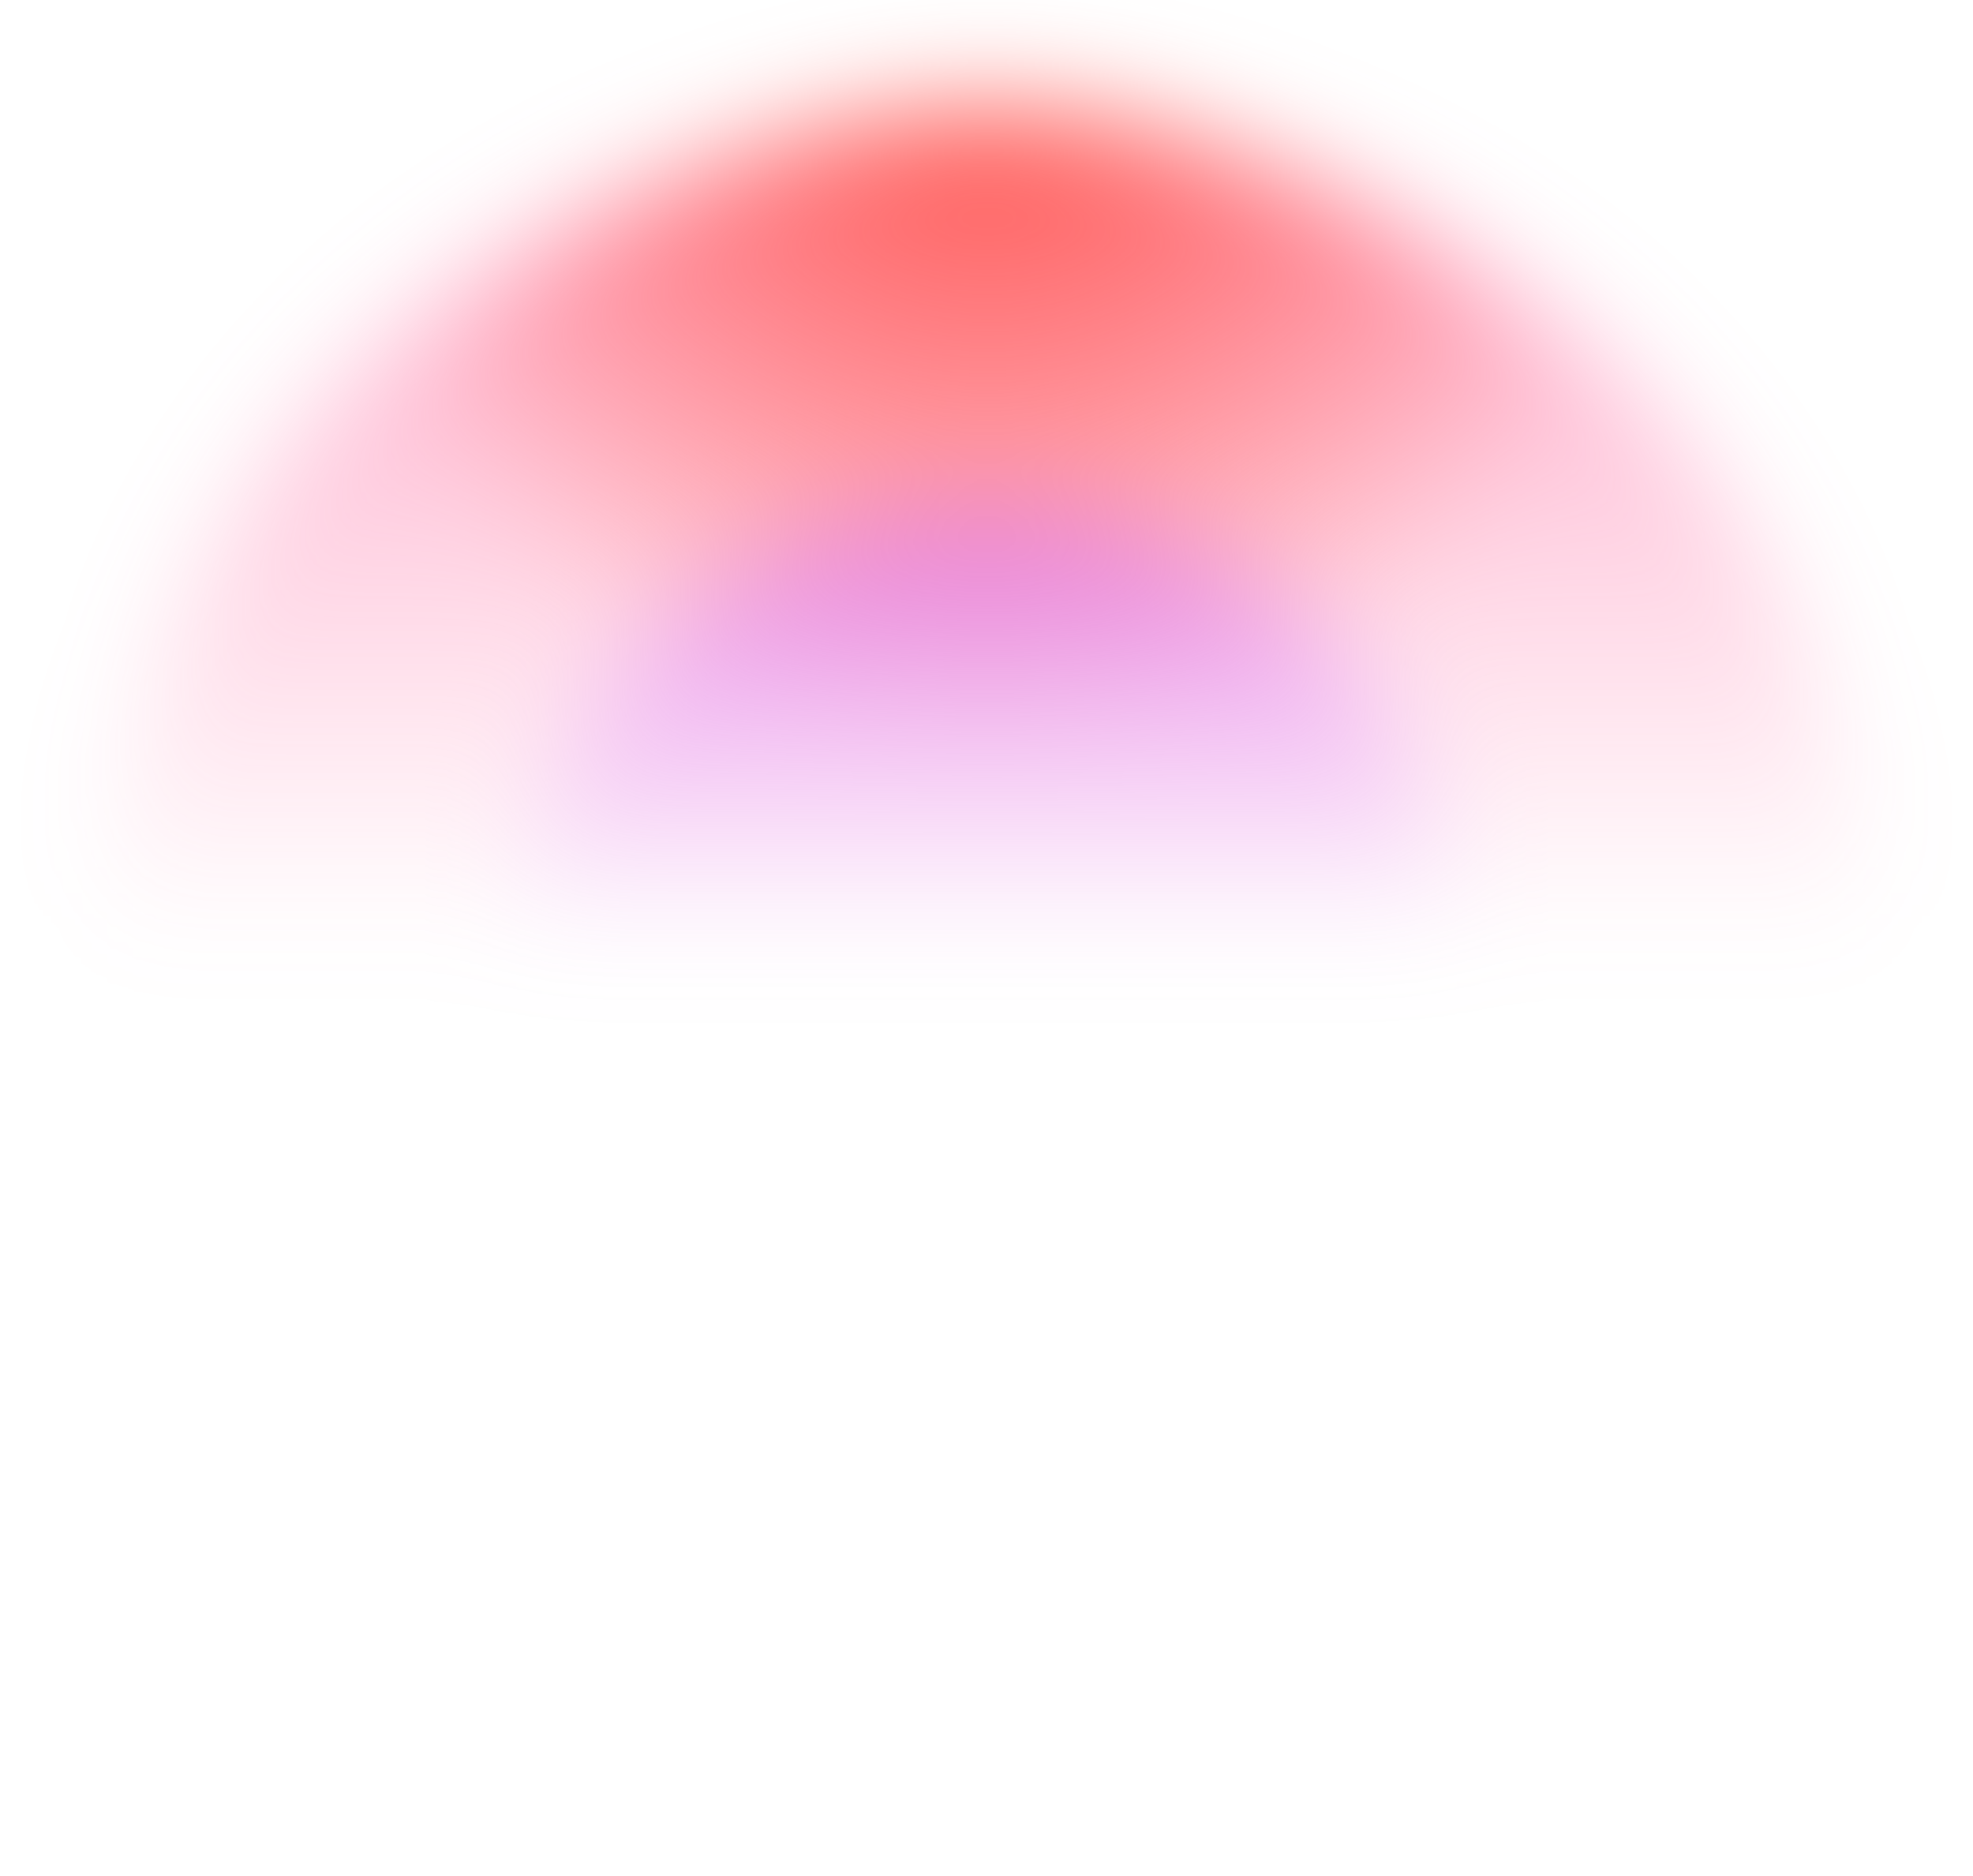
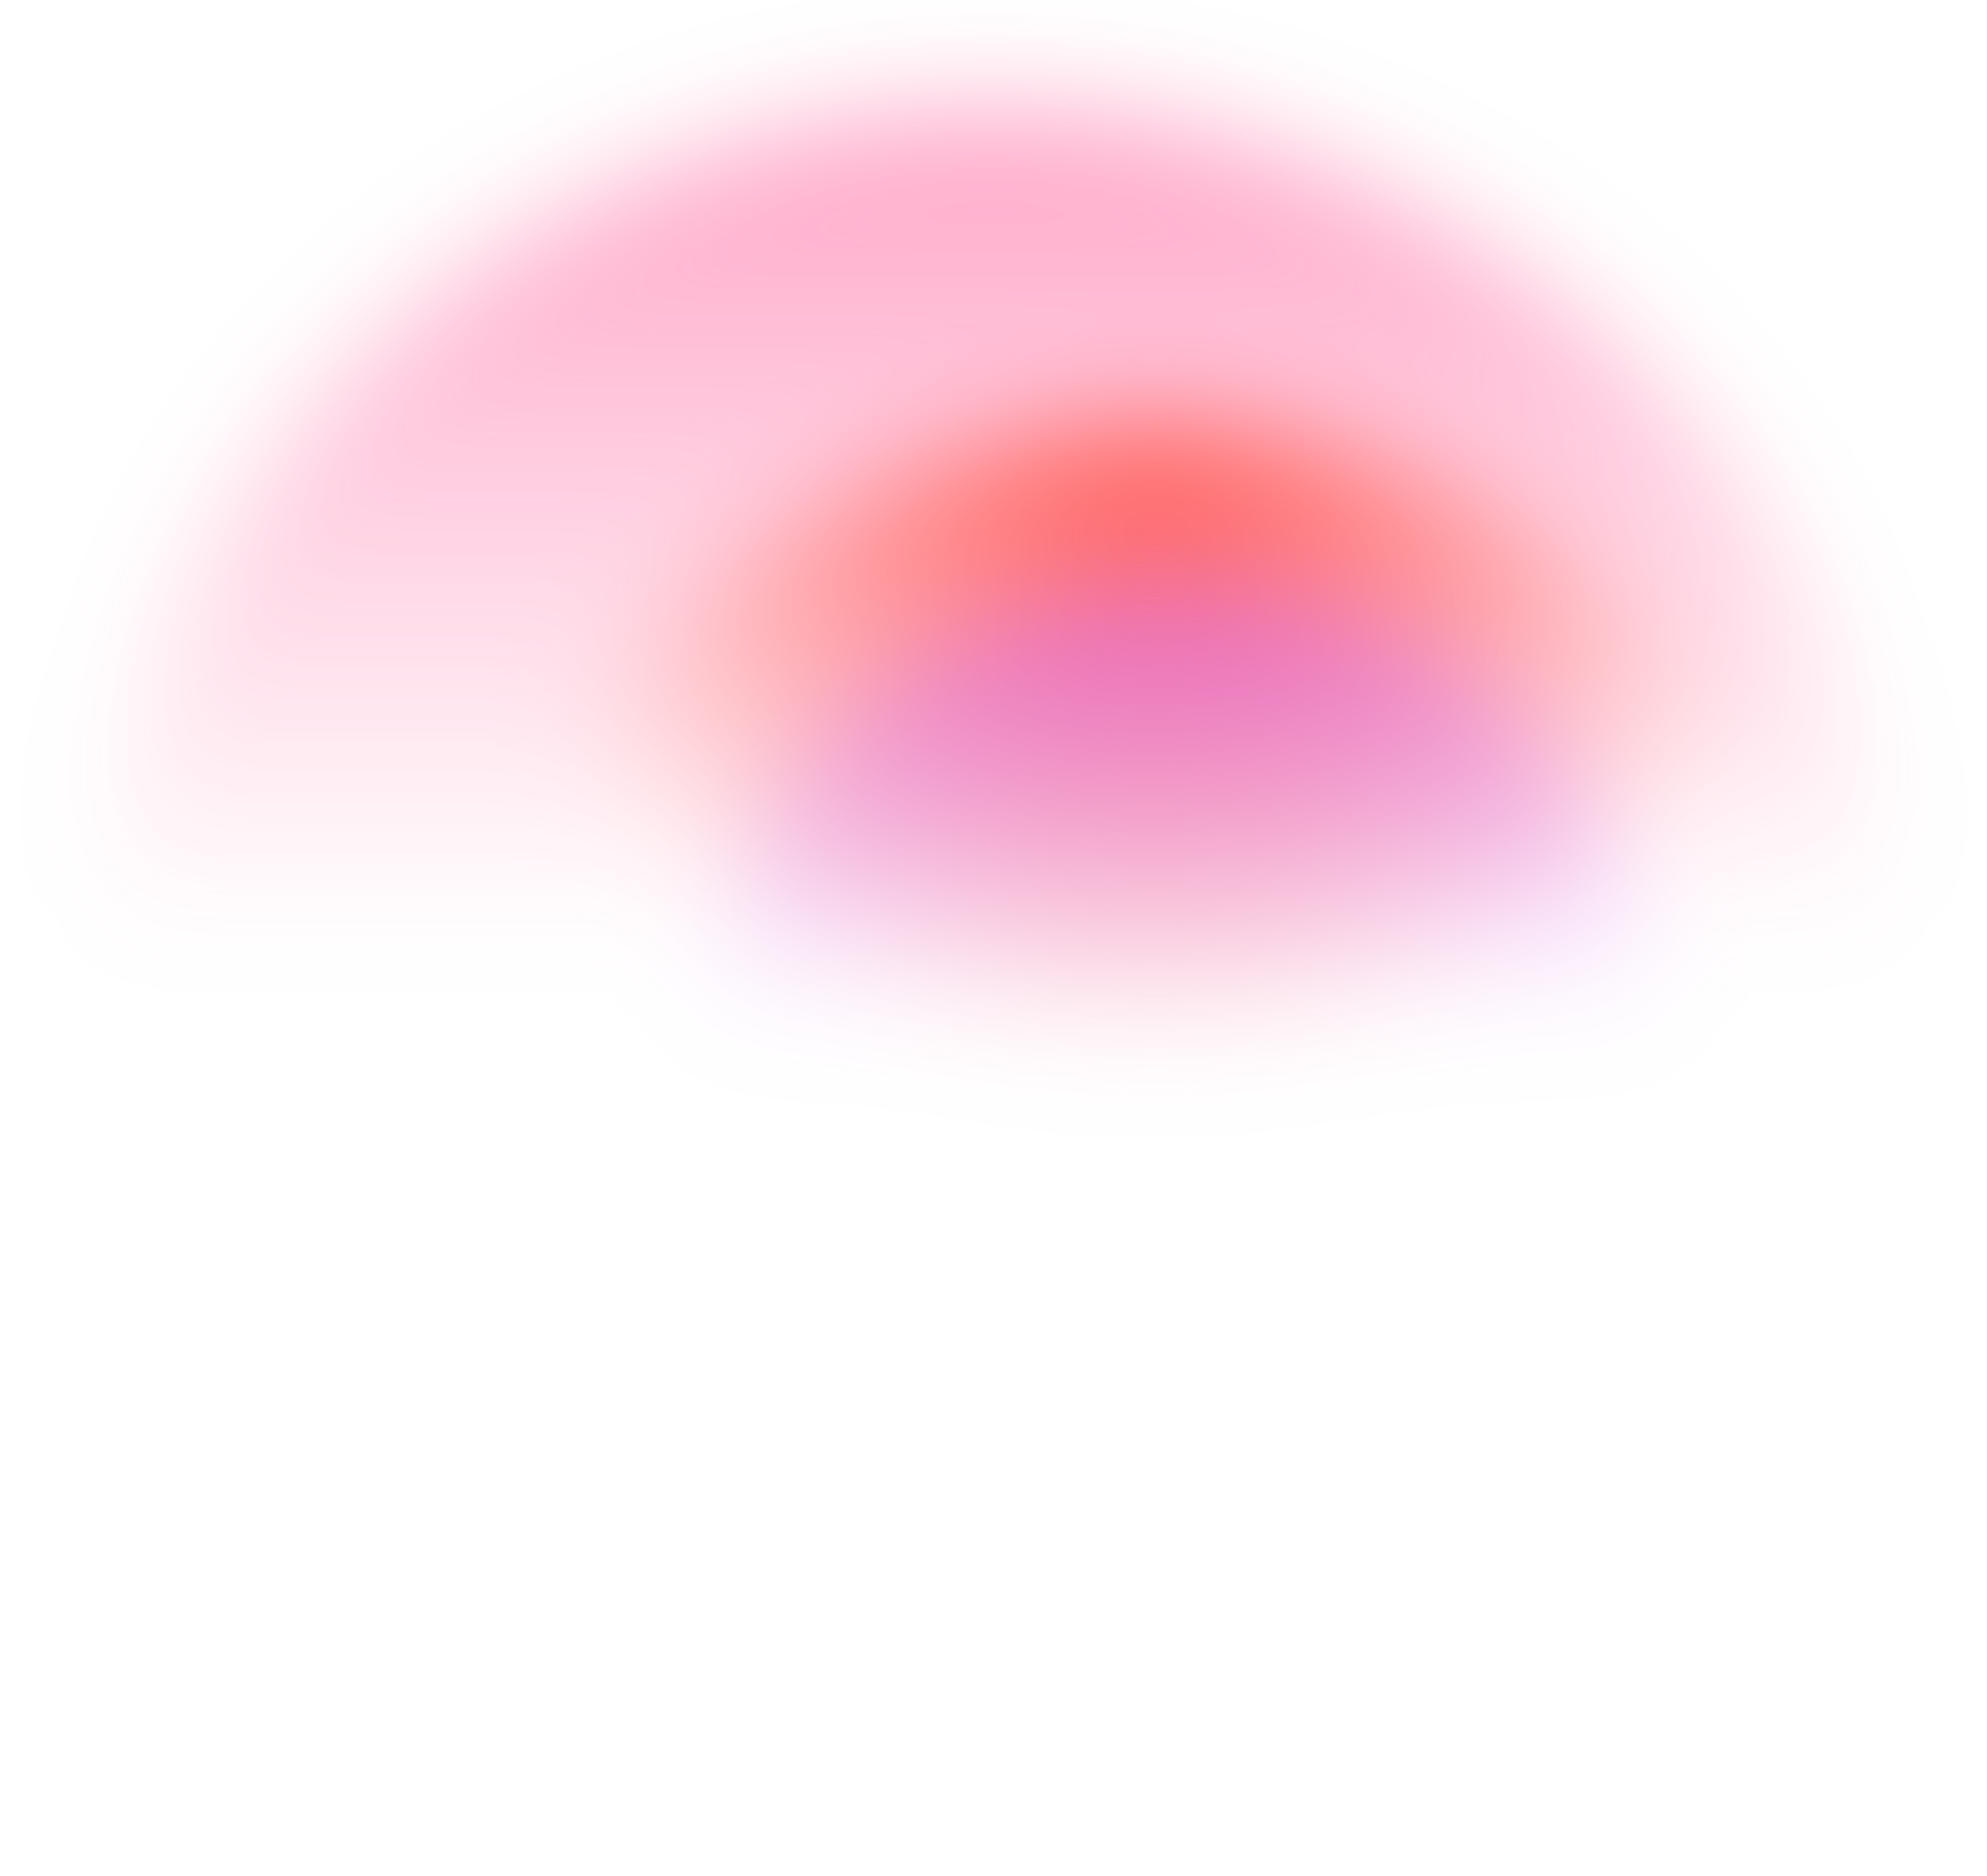
- <svg xmlns="http://www.w3.org/2000/svg" preserveAspectRatio="none" width="100%" height="100%" overflow="visible" style="display: block;" viewBox="0 0 1763.58 1676.75" fill="none">
+ <svg xmlns="http://www.w3.org/2000/svg" preserveAspectRatio="none" width="100%" height="100%" overflow="visible" style="display: block;" viewBox="0 0 1763.58 1664.77" fill="none">
  <g id="blur bg" filter="url(#filter0_f_0_4)">
-     <ellipse id="Ellipse 106" cx="881.79" cy="844.364" rx="785.976" ry="736.572" fill="url(#paint0_linear_0_4)" />
-     <ellipse id="Ellipse 104" cx="882.52" cy="662.005" rx="604.059" ry="566.19" fill="url(#paint1_radial_0_4)" />
-     <ellipse id="Ellipse 105" cx="881.788" cy="844.365" rx="419.809" ry="393.188" fill="url(#paint2_linear_0_4)" />
+     <ellipse id="Ellipse 106" cx="881.79" cy="832.386" rx="785.976" ry="736.572" fill="url(#paint0_linear_0_4)" />
+     <ellipse id="Ellipse 104" cx="1024.71" cy="941.767" rx="604.059" ry="566.19" fill="url(#paint1_radial_0_4)" />
+     <ellipse id="Ellipse 105" cx="1048.96" cy="914.77" rx="419.809" ry="393.188" fill="url(#paint2_linear_0_4)" />
  </g>
  <defs>
-     <filter id="filter0_f_0_4" x="-1.07523e-06" y="0" width="1763.58" height="1676.75" filterUnits="userSpaceOnUse" color-interpolation-filters="sRGB">
+     <filter id="filter0_f_0_4" x="0" y="0" width="1763.58" height="1664.77" filterUnits="userSpaceOnUse" color-interpolation-filters="sRGB">
      <feFlood flood-opacity="0" result="BackgroundImageFix" />
      <feBlend mode="normal" in="SourceGraphic" in2="BackgroundImageFix" result="shape" />
      <feGaussianBlur stdDeviation="47.907" result="effect1_foregroundBlur_0_4" />
    </filter>
-     <linearGradient id="paint0_linear_0_4" x1="881.79" y1="-628.78" x2="881.79" y2="844.364" gradientUnits="userSpaceOnUse">
+     <linearGradient id="paint0_linear_0_4" x1="881.79" y1="-640.758" x2="881.79" y2="832.386" gradientUnits="userSpaceOnUse">
      <stop stop-color="#FF4E90" />
      <stop offset="1" stop-color="#FF4E90" stop-opacity="0" />
    </linearGradient>
-     <radialGradient id="paint1_radial_0_4" cx="0" cy="0" r="1" gradientUnits="userSpaceOnUse" gradientTransform="translate(882.52 95.8142) rotate(90) scale(566.19 604.059)">
+     <radialGradient id="paint1_radial_0_4" cx="0" cy="0" r="1" gradientUnits="userSpaceOnUse" gradientTransform="translate(1024.71 375.577) rotate(90) scale(566.19 604.059)">
      <stop stop-color="#FF5C55" />
      <stop offset="0.52" stop-color="#FF5C55" stop-opacity="0.48" />
      <stop offset="1" stop-color="#FF5C55" stop-opacity="0" />
    </radialGradient>
-     <linearGradient id="paint2_linear_0_4" x1="881.788" y1="57.989" x2="881.788" y2="844.365" gradientUnits="userSpaceOnUse">
+     <linearGradient id="paint2_linear_0_4" x1="1048.96" y1="128.394" x2="1048.96" y2="914.77" gradientUnits="userSpaceOnUse">
      <stop stop-color="#D057FF" />
      <stop offset="1" stop-color="#D057FF" stop-opacity="0" />
    </linearGradient>
  </defs>
</svg>
